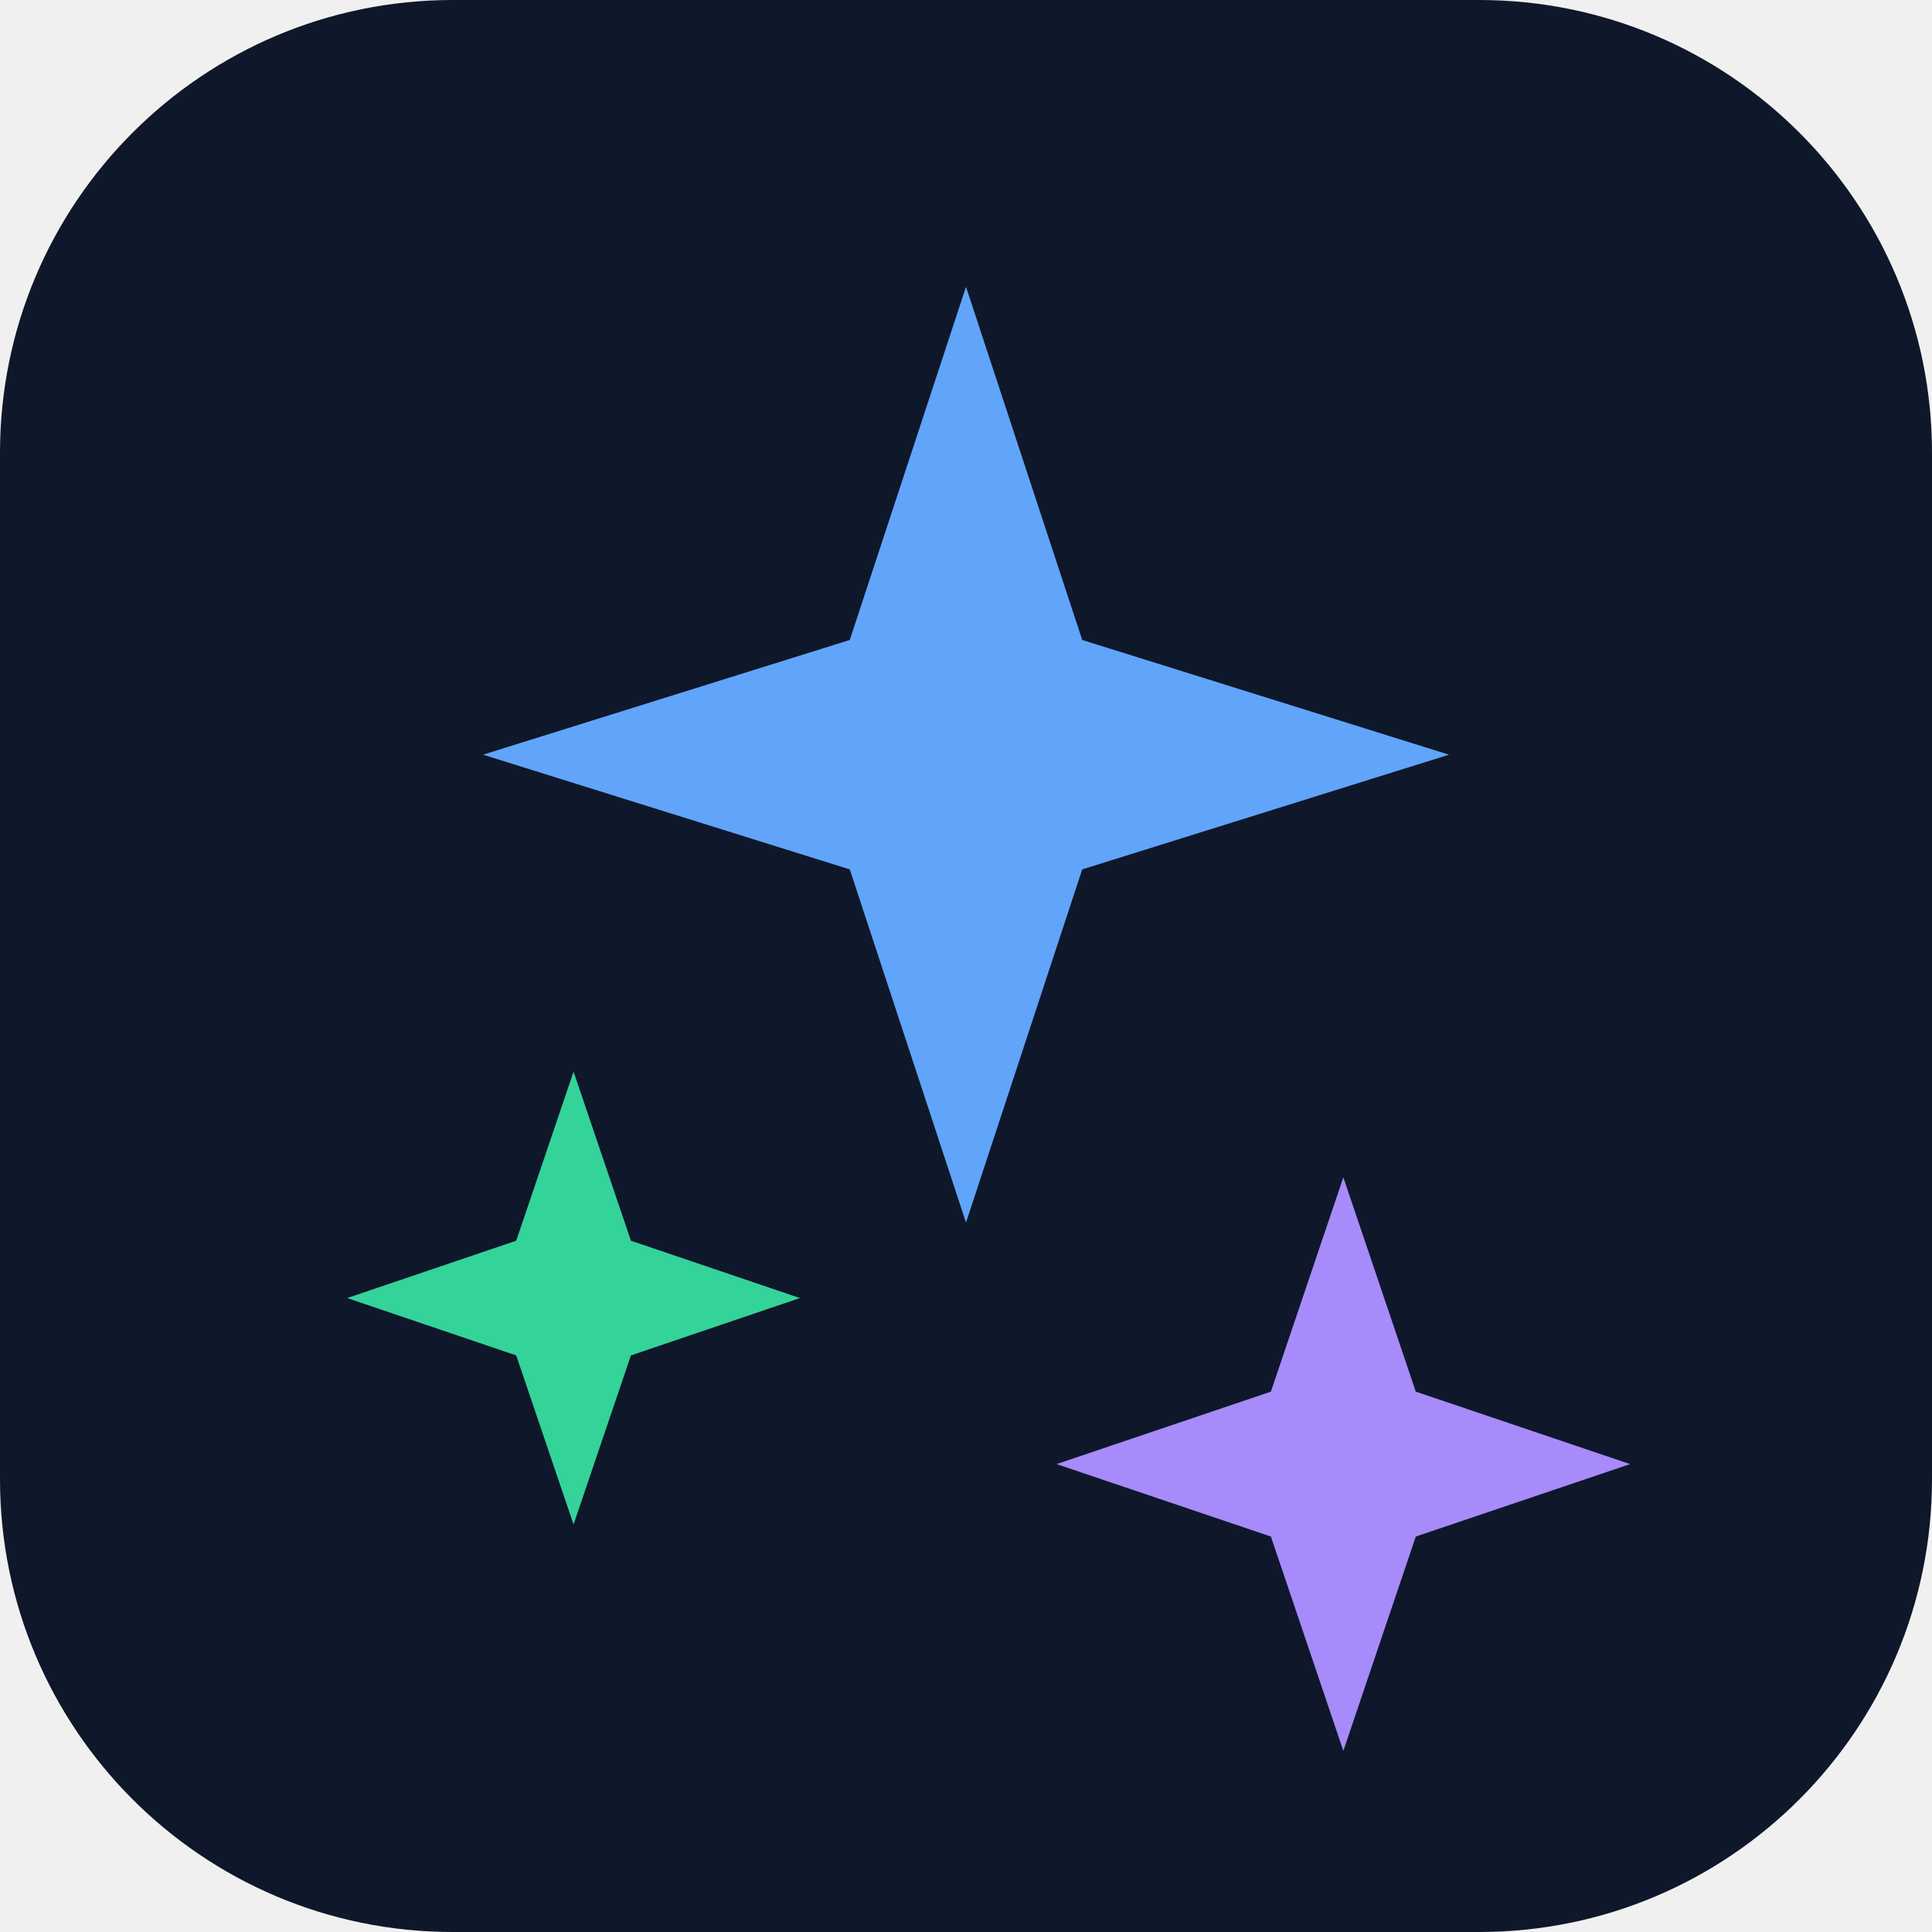
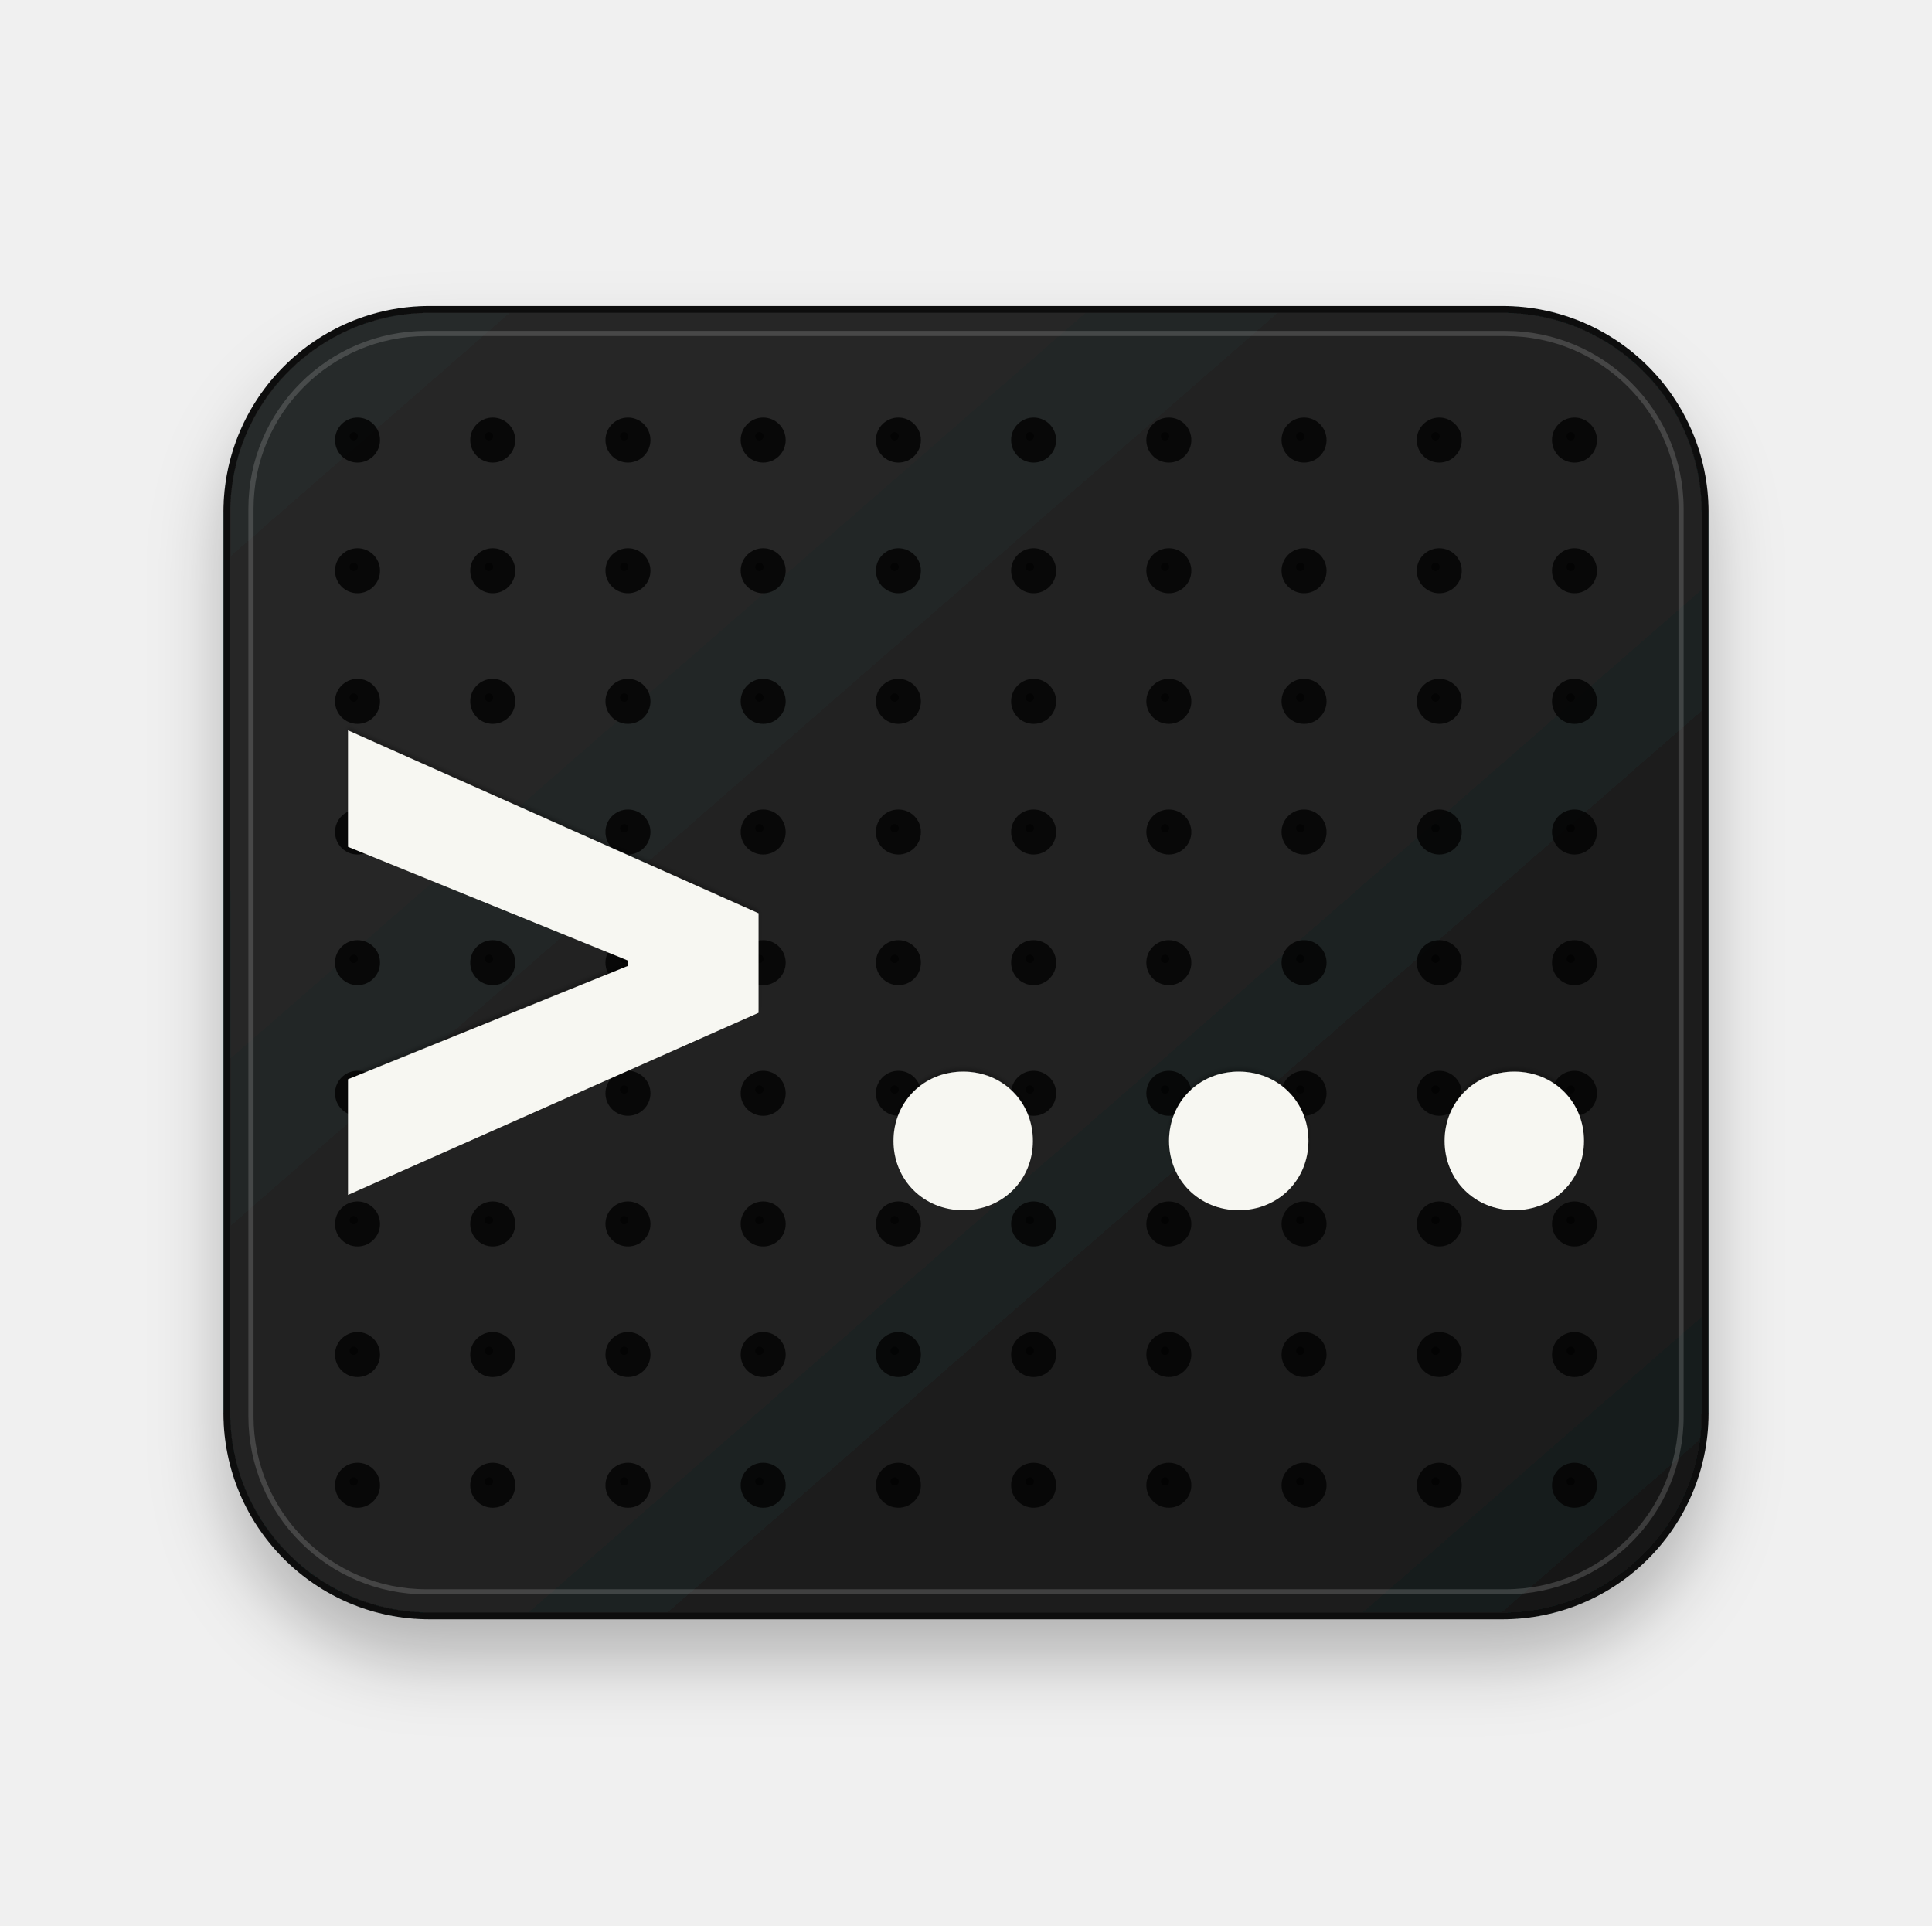
- <svg xmlns="http://www.w3.org/2000/svg" width="128" height="128" viewBox="0 0 128 128" role="img" aria-label="PromptWorkshop">
-   <rect width="128" height="128" rx="30" fill="#0F172A" />
-   <path d="M64 19l7.7 23.4L96 50l-24.3 7.6L64 81l-7.7-23.4L32 50l24.3-7.6L64 19z" fill="#60A5FA" />
-   <path d="M89 78l4.8 14.2L108 97l-14.2 4.8L89 116l-4.8-14.2L70 97l14.2-4.8L89 78z" fill="#A78BFA" />
-   <path d="M38 71l3.8 11.2L53 86l-11.2 3.8L38 101l-3.8-11.2L23 86l11.2-3.8L38 71z" fill="#34D399" />
+ <svg xmlns="http://www.w3.org/2000/svg" viewBox="0 0 1124 1120" role="img" aria-label="PromptWorkshop logo">
+   <defs>
+     <linearGradient id="boardGradient" x1="0" y1="0" x2="1" y2="1">
+       <stop offset="0" stop-color="#292a2a" />
+       <stop offset="0.58" stop-color="#202121" />
+       <stop offset="1" stop-color="#171818" />
+     </linearGradient>
+     <filter id="softShadow" x="-18%" y="-18%" width="136%" height="150%" color-interpolation-filters="sRGB">
+       <feDropShadow dx="0" dy="24" stdDeviation="20" flood-color="#000000" flood-opacity="0.25" />
+     </filter>
+     <filter id="glyphShadow" x="-30%" y="-30%" width="160%" height="180%" color-interpolation-filters="sRGB">
+       <feDropShadow dx="0" dy="8" stdDeviation="5" flood-color="#000000" flood-opacity="0.26" />
+     </filter>
+   </defs>
+   <rect x="132" y="180" width="860" height="760" rx="118" fill="url(#boardGradient)" stroke="#101111" stroke-width="4" filter="url(#softShadow)" />
+   <rect x="146" y="194" width="832" height="732" rx="102" fill="none" stroke="#ffffff" stroke-opacity="0.16" stroke-width="3" />
+   <g aria-hidden="true">
+     <circle cx="208.000" cy="256.000" r="13.1" fill="#050505" opacity="0.88" />
+     <circle cx="205.800" cy="253.800" r="2.4" fill="#000000" opacity="0.55" />
+     <circle cx="286.667" cy="256.000" r="13.1" fill="#050505" opacity="0.88" />
+     <circle cx="284.467" cy="253.800" r="2.4" fill="#000000" opacity="0.55" />
+     <circle cx="365.333" cy="256.000" r="13.1" fill="#050505" opacity="0.88" />
+     <circle cx="363.133" cy="253.800" r="2.4" fill="#000000" opacity="0.55" />
+     <circle cx="444.000" cy="256.000" r="13.1" fill="#050505" opacity="0.88" />
+     <circle cx="441.800" cy="253.800" r="2.4" fill="#000000" opacity="0.55" />
+     <circle cx="522.667" cy="256.000" r="13.1" fill="#050505" opacity="0.88" />
+     <circle cx="520.467" cy="253.800" r="2.4" fill="#000000" opacity="0.55" />
+     <circle cx="601.333" cy="256.000" r="13.1" fill="#050505" opacity="0.88" />
+     <circle cx="599.133" cy="253.800" r="2.4" fill="#000000" opacity="0.55" />
+     <circle cx="680.000" cy="256.000" r="13.1" fill="#050505" opacity="0.88" />
+     <circle cx="677.800" cy="253.800" r="2.4" fill="#000000" opacity="0.55" />
+     <circle cx="758.667" cy="256.000" r="13.1" fill="#050505" opacity="0.88" />
+     <circle cx="756.467" cy="253.800" r="2.4" fill="#000000" opacity="0.55" />
+     <circle cx="837.333" cy="256.000" r="13.1" fill="#050505" opacity="0.88" />
+     <circle cx="835.133" cy="253.800" r="2.4" fill="#000000" opacity="0.55" />
+     <circle cx="916.000" cy="256.000" r="13.1" fill="#050505" opacity="0.88" />
+     <circle cx="913.800" cy="253.800" r="2.4" fill="#000000" opacity="0.55" />
+     <circle cx="208.000" cy="332.000" r="13.1" fill="#050505" opacity="0.88" />
+     <circle cx="205.800" cy="329.800" r="2.4" fill="#000000" opacity="0.55" />
+     <circle cx="286.667" cy="332.000" r="13.1" fill="#050505" opacity="0.88" />
+     <circle cx="284.467" cy="329.800" r="2.4" fill="#000000" opacity="0.55" />
+     <circle cx="365.333" cy="332.000" r="13.1" fill="#050505" opacity="0.88" />
+     <circle cx="363.133" cy="329.800" r="2.4" fill="#000000" opacity="0.55" />
+     <circle cx="444.000" cy="332.000" r="13.1" fill="#050505" opacity="0.88" />
+     <circle cx="441.800" cy="329.800" r="2.4" fill="#000000" opacity="0.55" />
+     <circle cx="522.667" cy="332.000" r="13.1" fill="#050505" opacity="0.88" />
+     <circle cx="520.467" cy="329.800" r="2.4" fill="#000000" opacity="0.55" />
+     <circle cx="601.333" cy="332.000" r="13.1" fill="#050505" opacity="0.88" />
+     <circle cx="599.133" cy="329.800" r="2.4" fill="#000000" opacity="0.55" />
+     <circle cx="680.000" cy="332.000" r="13.1" fill="#050505" opacity="0.88" />
+     <circle cx="677.800" cy="329.800" r="2.4" fill="#000000" opacity="0.55" />
+     <circle cx="758.667" cy="332.000" r="13.1" fill="#050505" opacity="0.88" />
+     <circle cx="756.467" cy="329.800" r="2.4" fill="#000000" opacity="0.55" />
+     <circle cx="837.333" cy="332.000" r="13.1" fill="#050505" opacity="0.88" />
+     <circle cx="835.133" cy="329.800" r="2.4" fill="#000000" opacity="0.55" />
+     <circle cx="916.000" cy="332.000" r="13.1" fill="#050505" opacity="0.88" />
+     <circle cx="913.800" cy="329.800" r="2.4" fill="#000000" opacity="0.55" />
+     <circle cx="208.000" cy="408.000" r="13.1" fill="#050505" opacity="0.88" />
+     <circle cx="205.800" cy="405.800" r="2.4" fill="#000000" opacity="0.55" />
+     <circle cx="286.667" cy="408.000" r="13.1" fill="#050505" opacity="0.88" />
+     <circle cx="284.467" cy="405.800" r="2.4" fill="#000000" opacity="0.55" />
+     <circle cx="365.333" cy="408.000" r="13.1" fill="#050505" opacity="0.88" />
+     <circle cx="363.133" cy="405.800" r="2.4" fill="#000000" opacity="0.55" />
+     <circle cx="444.000" cy="408.000" r="13.1" fill="#050505" opacity="0.88" />
+     <circle cx="441.800" cy="405.800" r="2.4" fill="#000000" opacity="0.55" />
+     <circle cx="522.667" cy="408.000" r="13.1" fill="#050505" opacity="0.88" />
+     <circle cx="520.467" cy="405.800" r="2.4" fill="#000000" opacity="0.55" />
+     <circle cx="601.333" cy="408.000" r="13.1" fill="#050505" opacity="0.88" />
+     <circle cx="599.133" cy="405.800" r="2.4" fill="#000000" opacity="0.55" />
+     <circle cx="680.000" cy="408.000" r="13.1" fill="#050505" opacity="0.88" />
+     <circle cx="677.800" cy="405.800" r="2.4" fill="#000000" opacity="0.55" />
+     <circle cx="758.667" cy="408.000" r="13.1" fill="#050505" opacity="0.88" />
+     <circle cx="756.467" cy="405.800" r="2.4" fill="#000000" opacity="0.55" />
+     <circle cx="837.333" cy="408.000" r="13.1" fill="#050505" opacity="0.88" />
+     <circle cx="835.133" cy="405.800" r="2.4" fill="#000000" opacity="0.55" />
+     <circle cx="916.000" cy="408.000" r="13.1" fill="#050505" opacity="0.88" />
+     <circle cx="913.800" cy="405.800" r="2.4" fill="#000000" opacity="0.55" />
+     <circle cx="208.000" cy="484.000" r="13.1" fill="#050505" opacity="0.88" />
+     <circle cx="205.800" cy="481.800" r="2.4" fill="#000000" opacity="0.55" />
+     <circle cx="286.667" cy="484.000" r="13.1" fill="#050505" opacity="0.88" />
+     <circle cx="284.467" cy="481.800" r="2.4" fill="#000000" opacity="0.55" />
+     <circle cx="365.333" cy="484.000" r="13.1" fill="#050505" opacity="0.88" />
+     <circle cx="363.133" cy="481.800" r="2.4" fill="#000000" opacity="0.55" />
+     <circle cx="444.000" cy="484.000" r="13.1" fill="#050505" opacity="0.88" />
+     <circle cx="441.800" cy="481.800" r="2.4" fill="#000000" opacity="0.55" />
+     <circle cx="522.667" cy="484.000" r="13.1" fill="#050505" opacity="0.88" />
+     <circle cx="520.467" cy="481.800" r="2.4" fill="#000000" opacity="0.55" />
+     <circle cx="601.333" cy="484.000" r="13.1" fill="#050505" opacity="0.88" />
+     <circle cx="599.133" cy="481.800" r="2.4" fill="#000000" opacity="0.55" />
+     <circle cx="680.000" cy="484.000" r="13.1" fill="#050505" opacity="0.88" />
+     <circle cx="677.800" cy="481.800" r="2.4" fill="#000000" opacity="0.55" />
+     <circle cx="758.667" cy="484.000" r="13.1" fill="#050505" opacity="0.88" />
+     <circle cx="756.467" cy="481.800" r="2.4" fill="#000000" opacity="0.55" />
+     <circle cx="837.333" cy="484.000" r="13.1" fill="#050505" opacity="0.88" />
+     <circle cx="835.133" cy="481.800" r="2.4" fill="#000000" opacity="0.55" />
+     <circle cx="916.000" cy="484.000" r="13.1" fill="#050505" opacity="0.88" />
+     <circle cx="913.800" cy="481.800" r="2.4" fill="#000000" opacity="0.55" />
+     <circle cx="208.000" cy="560.000" r="13.1" fill="#050505" opacity="0.88" />
+     <circle cx="205.800" cy="557.800" r="2.4" fill="#000000" opacity="0.55" />
+     <circle cx="286.667" cy="560.000" r="13.1" fill="#050505" opacity="0.88" />
+     <circle cx="284.467" cy="557.800" r="2.4" fill="#000000" opacity="0.55" />
+     <circle cx="365.333" cy="560.000" r="13.1" fill="#050505" opacity="0.88" />
+     <circle cx="363.133" cy="557.800" r="2.4" fill="#000000" opacity="0.55" />
+     <circle cx="444.000" cy="560.000" r="13.1" fill="#050505" opacity="0.88" />
+     <circle cx="441.800" cy="557.800" r="2.4" fill="#000000" opacity="0.55" />
+     <circle cx="522.667" cy="560.000" r="13.1" fill="#050505" opacity="0.88" />
+     <circle cx="520.467" cy="557.800" r="2.4" fill="#000000" opacity="0.55" />
+     <circle cx="601.333" cy="560.000" r="13.1" fill="#050505" opacity="0.88" />
+     <circle cx="599.133" cy="557.800" r="2.4" fill="#000000" opacity="0.55" />
+     <circle cx="680.000" cy="560.000" r="13.1" fill="#050505" opacity="0.88" />
+     <circle cx="677.800" cy="557.800" r="2.4" fill="#000000" opacity="0.55" />
+     <circle cx="758.667" cy="560.000" r="13.1" fill="#050505" opacity="0.88" />
+     <circle cx="756.467" cy="557.800" r="2.4" fill="#000000" opacity="0.55" />
+     <circle cx="837.333" cy="560.000" r="13.1" fill="#050505" opacity="0.88" />
+     <circle cx="835.133" cy="557.800" r="2.4" fill="#000000" opacity="0.55" />
+     <circle cx="916.000" cy="560.000" r="13.1" fill="#050505" opacity="0.88" />
+     <circle cx="913.800" cy="557.800" r="2.4" fill="#000000" opacity="0.55" />
+     <circle cx="208.000" cy="636.000" r="13.1" fill="#050505" opacity="0.88" />
+     <circle cx="205.800" cy="633.800" r="2.4" fill="#000000" opacity="0.55" />
+     <circle cx="286.667" cy="636.000" r="13.1" fill="#050505" opacity="0.88" />
+     <circle cx="284.467" cy="633.800" r="2.4" fill="#000000" opacity="0.55" />
+     <circle cx="365.333" cy="636.000" r="13.1" fill="#050505" opacity="0.88" />
+     <circle cx="363.133" cy="633.800" r="2.4" fill="#000000" opacity="0.55" />
+     <circle cx="444.000" cy="636.000" r="13.1" fill="#050505" opacity="0.88" />
+     <circle cx="441.800" cy="633.800" r="2.4" fill="#000000" opacity="0.55" />
+     <circle cx="522.667" cy="636.000" r="13.1" fill="#050505" opacity="0.88" />
+     <circle cx="520.467" cy="633.800" r="2.4" fill="#000000" opacity="0.55" />
+     <circle cx="601.333" cy="636.000" r="13.1" fill="#050505" opacity="0.88" />
+     <circle cx="599.133" cy="633.800" r="2.4" fill="#000000" opacity="0.55" />
+     <circle cx="680.000" cy="636.000" r="13.1" fill="#050505" opacity="0.88" />
+     <circle cx="677.800" cy="633.800" r="2.4" fill="#000000" opacity="0.55" />
+     <circle cx="758.667" cy="636.000" r="13.1" fill="#050505" opacity="0.88" />
+     <circle cx="756.467" cy="633.800" r="2.4" fill="#000000" opacity="0.55" />
+     <circle cx="837.333" cy="636.000" r="13.1" fill="#050505" opacity="0.88" />
+     <circle cx="835.133" cy="633.800" r="2.4" fill="#000000" opacity="0.55" />
+     <circle cx="916.000" cy="636.000" r="13.1" fill="#050505" opacity="0.88" />
+     <circle cx="913.800" cy="633.800" r="2.4" fill="#000000" opacity="0.55" />
+     <circle cx="208.000" cy="712.000" r="13.1" fill="#050505" opacity="0.88" />
+     <circle cx="205.800" cy="709.800" r="2.4" fill="#000000" opacity="0.55" />
+     <circle cx="286.667" cy="712.000" r="13.1" fill="#050505" opacity="0.88" />
+     <circle cx="284.467" cy="709.800" r="2.4" fill="#000000" opacity="0.55" />
+     <circle cx="365.333" cy="712.000" r="13.1" fill="#050505" opacity="0.88" />
+     <circle cx="363.133" cy="709.800" r="2.4" fill="#000000" opacity="0.55" />
+     <circle cx="444.000" cy="712.000" r="13.1" fill="#050505" opacity="0.88" />
+     <circle cx="441.800" cy="709.800" r="2.4" fill="#000000" opacity="0.55" />
+     <circle cx="522.667" cy="712.000" r="13.1" fill="#050505" opacity="0.88" />
+     <circle cx="520.467" cy="709.800" r="2.4" fill="#000000" opacity="0.55" />
+     <circle cx="601.333" cy="712.000" r="13.1" fill="#050505" opacity="0.88" />
+     <circle cx="599.133" cy="709.800" r="2.4" fill="#000000" opacity="0.55" />
+     <circle cx="680.000" cy="712.000" r="13.1" fill="#050505" opacity="0.88" />
+     <circle cx="677.800" cy="709.800" r="2.4" fill="#000000" opacity="0.55" />
+     <circle cx="758.667" cy="712.000" r="13.1" fill="#050505" opacity="0.88" />
+     <circle cx="756.467" cy="709.800" r="2.4" fill="#000000" opacity="0.55" />
+     <circle cx="837.333" cy="712.000" r="13.1" fill="#050505" opacity="0.88" />
+     <circle cx="835.133" cy="709.800" r="2.4" fill="#000000" opacity="0.55" />
+     <circle cx="916.000" cy="712.000" r="13.1" fill="#050505" opacity="0.88" />
+     <circle cx="913.800" cy="709.800" r="2.4" fill="#000000" opacity="0.55" />
+     <circle cx="208.000" cy="788.000" r="13.1" fill="#050505" opacity="0.88" />
+     <circle cx="205.800" cy="785.800" r="2.4" fill="#000000" opacity="0.55" />
+     <circle cx="286.667" cy="788.000" r="13.1" fill="#050505" opacity="0.88" />
+     <circle cx="284.467" cy="785.800" r="2.4" fill="#000000" opacity="0.55" />
+     <circle cx="365.333" cy="788.000" r="13.1" fill="#050505" opacity="0.88" />
+     <circle cx="363.133" cy="785.800" r="2.4" fill="#000000" opacity="0.55" />
+     <circle cx="444.000" cy="788.000" r="13.1" fill="#050505" opacity="0.88" />
+     <circle cx="441.800" cy="785.800" r="2.4" fill="#000000" opacity="0.55" />
+     <circle cx="522.667" cy="788.000" r="13.1" fill="#050505" opacity="0.88" />
+     <circle cx="520.467" cy="785.800" r="2.4" fill="#000000" opacity="0.55" />
+     <circle cx="601.333" cy="788.000" r="13.1" fill="#050505" opacity="0.88" />
+     <circle cx="599.133" cy="785.800" r="2.4" fill="#000000" opacity="0.55" />
+     <circle cx="680.000" cy="788.000" r="13.1" fill="#050505" opacity="0.88" />
+     <circle cx="677.800" cy="785.800" r="2.4" fill="#000000" opacity="0.55" />
+     <circle cx="758.667" cy="788.000" r="13.1" fill="#050505" opacity="0.88" />
+     <circle cx="756.467" cy="785.800" r="2.4" fill="#000000" opacity="0.55" />
+     <circle cx="837.333" cy="788.000" r="13.1" fill="#050505" opacity="0.88" />
+     <circle cx="835.133" cy="785.800" r="2.4" fill="#000000" opacity="0.55" />
+     <circle cx="916.000" cy="788.000" r="13.1" fill="#050505" opacity="0.88" />
+     <circle cx="913.800" cy="785.800" r="2.4" fill="#000000" opacity="0.55" />
+     <circle cx="208.000" cy="864.000" r="13.1" fill="#050505" opacity="0.88" />
+     <circle cx="205.800" cy="861.800" r="2.4" fill="#000000" opacity="0.55" />
+     <circle cx="286.667" cy="864.000" r="13.1" fill="#050505" opacity="0.88" />
+     <circle cx="284.467" cy="861.800" r="2.4" fill="#000000" opacity="0.55" />
+     <circle cx="365.333" cy="864.000" r="13.1" fill="#050505" opacity="0.88" />
+     <circle cx="363.133" cy="861.800" r="2.4" fill="#000000" opacity="0.55" />
+     <circle cx="444.000" cy="864.000" r="13.1" fill="#050505" opacity="0.88" />
+     <circle cx="441.800" cy="861.800" r="2.4" fill="#000000" opacity="0.55" />
+     <circle cx="522.667" cy="864.000" r="13.1" fill="#050505" opacity="0.88" />
+     <circle cx="520.467" cy="861.800" r="2.4" fill="#000000" opacity="0.55" />
+     <circle cx="601.333" cy="864.000" r="13.1" fill="#050505" opacity="0.88" />
+     <circle cx="599.133" cy="861.800" r="2.4" fill="#000000" opacity="0.55" />
+     <circle cx="680.000" cy="864.000" r="13.1" fill="#050505" opacity="0.88" />
+     <circle cx="677.800" cy="861.800" r="2.4" fill="#000000" opacity="0.55" />
+     <circle cx="758.667" cy="864.000" r="13.1" fill="#050505" opacity="0.88" />
+     <circle cx="756.467" cy="861.800" r="2.4" fill="#000000" opacity="0.55" />
+     <circle cx="837.333" cy="864.000" r="13.1" fill="#050505" opacity="0.88" />
+     <circle cx="835.133" cy="861.800" r="2.4" fill="#000000" opacity="0.55" />
+     <circle cx="916.000" cy="864.000" r="13.1" fill="#050505" opacity="0.88" />
+     <circle cx="913.800" cy="861.800" r="2.4" fill="#000000" opacity="0.55" />
+   </g>
+   <g fill="#f7f7f2" transform="translate(154.422 699.570) scale(0.234375 -0.234375)" filter="url(#glyphShadow)">
+     <g transform="translate(0.000 0)">
+       <path d="M1224 471V718L205 1172V883L899 601V587L205 306V19Z" />
+     </g>
+     <g transform="translate(1390.000 0)">
+       <path d="M342 -19C440 -19 515 56 515 153C515 250 440 325 342 325C244 325 169 250 169 153C169 56 244 -19 342 -19Z" />
+     </g>
+     <g transform="translate(2074.000 0)">
+       <path d="M342 -19C440 -19 515 56 515 153C515 250 440 325 342 325C244 325 169 250 169 153C169 56 244 -19 342 -19Z" />
+     </g>
+     <g transform="translate(2758.000 0)">
+       <path d="M342 -19C440 -19 515 56 515 153C515 250 440 325 342 325C244 325 169 250 169 153C169 56 244 -19 342 -19Z" />
+     </g>
+   </g>
</svg>
